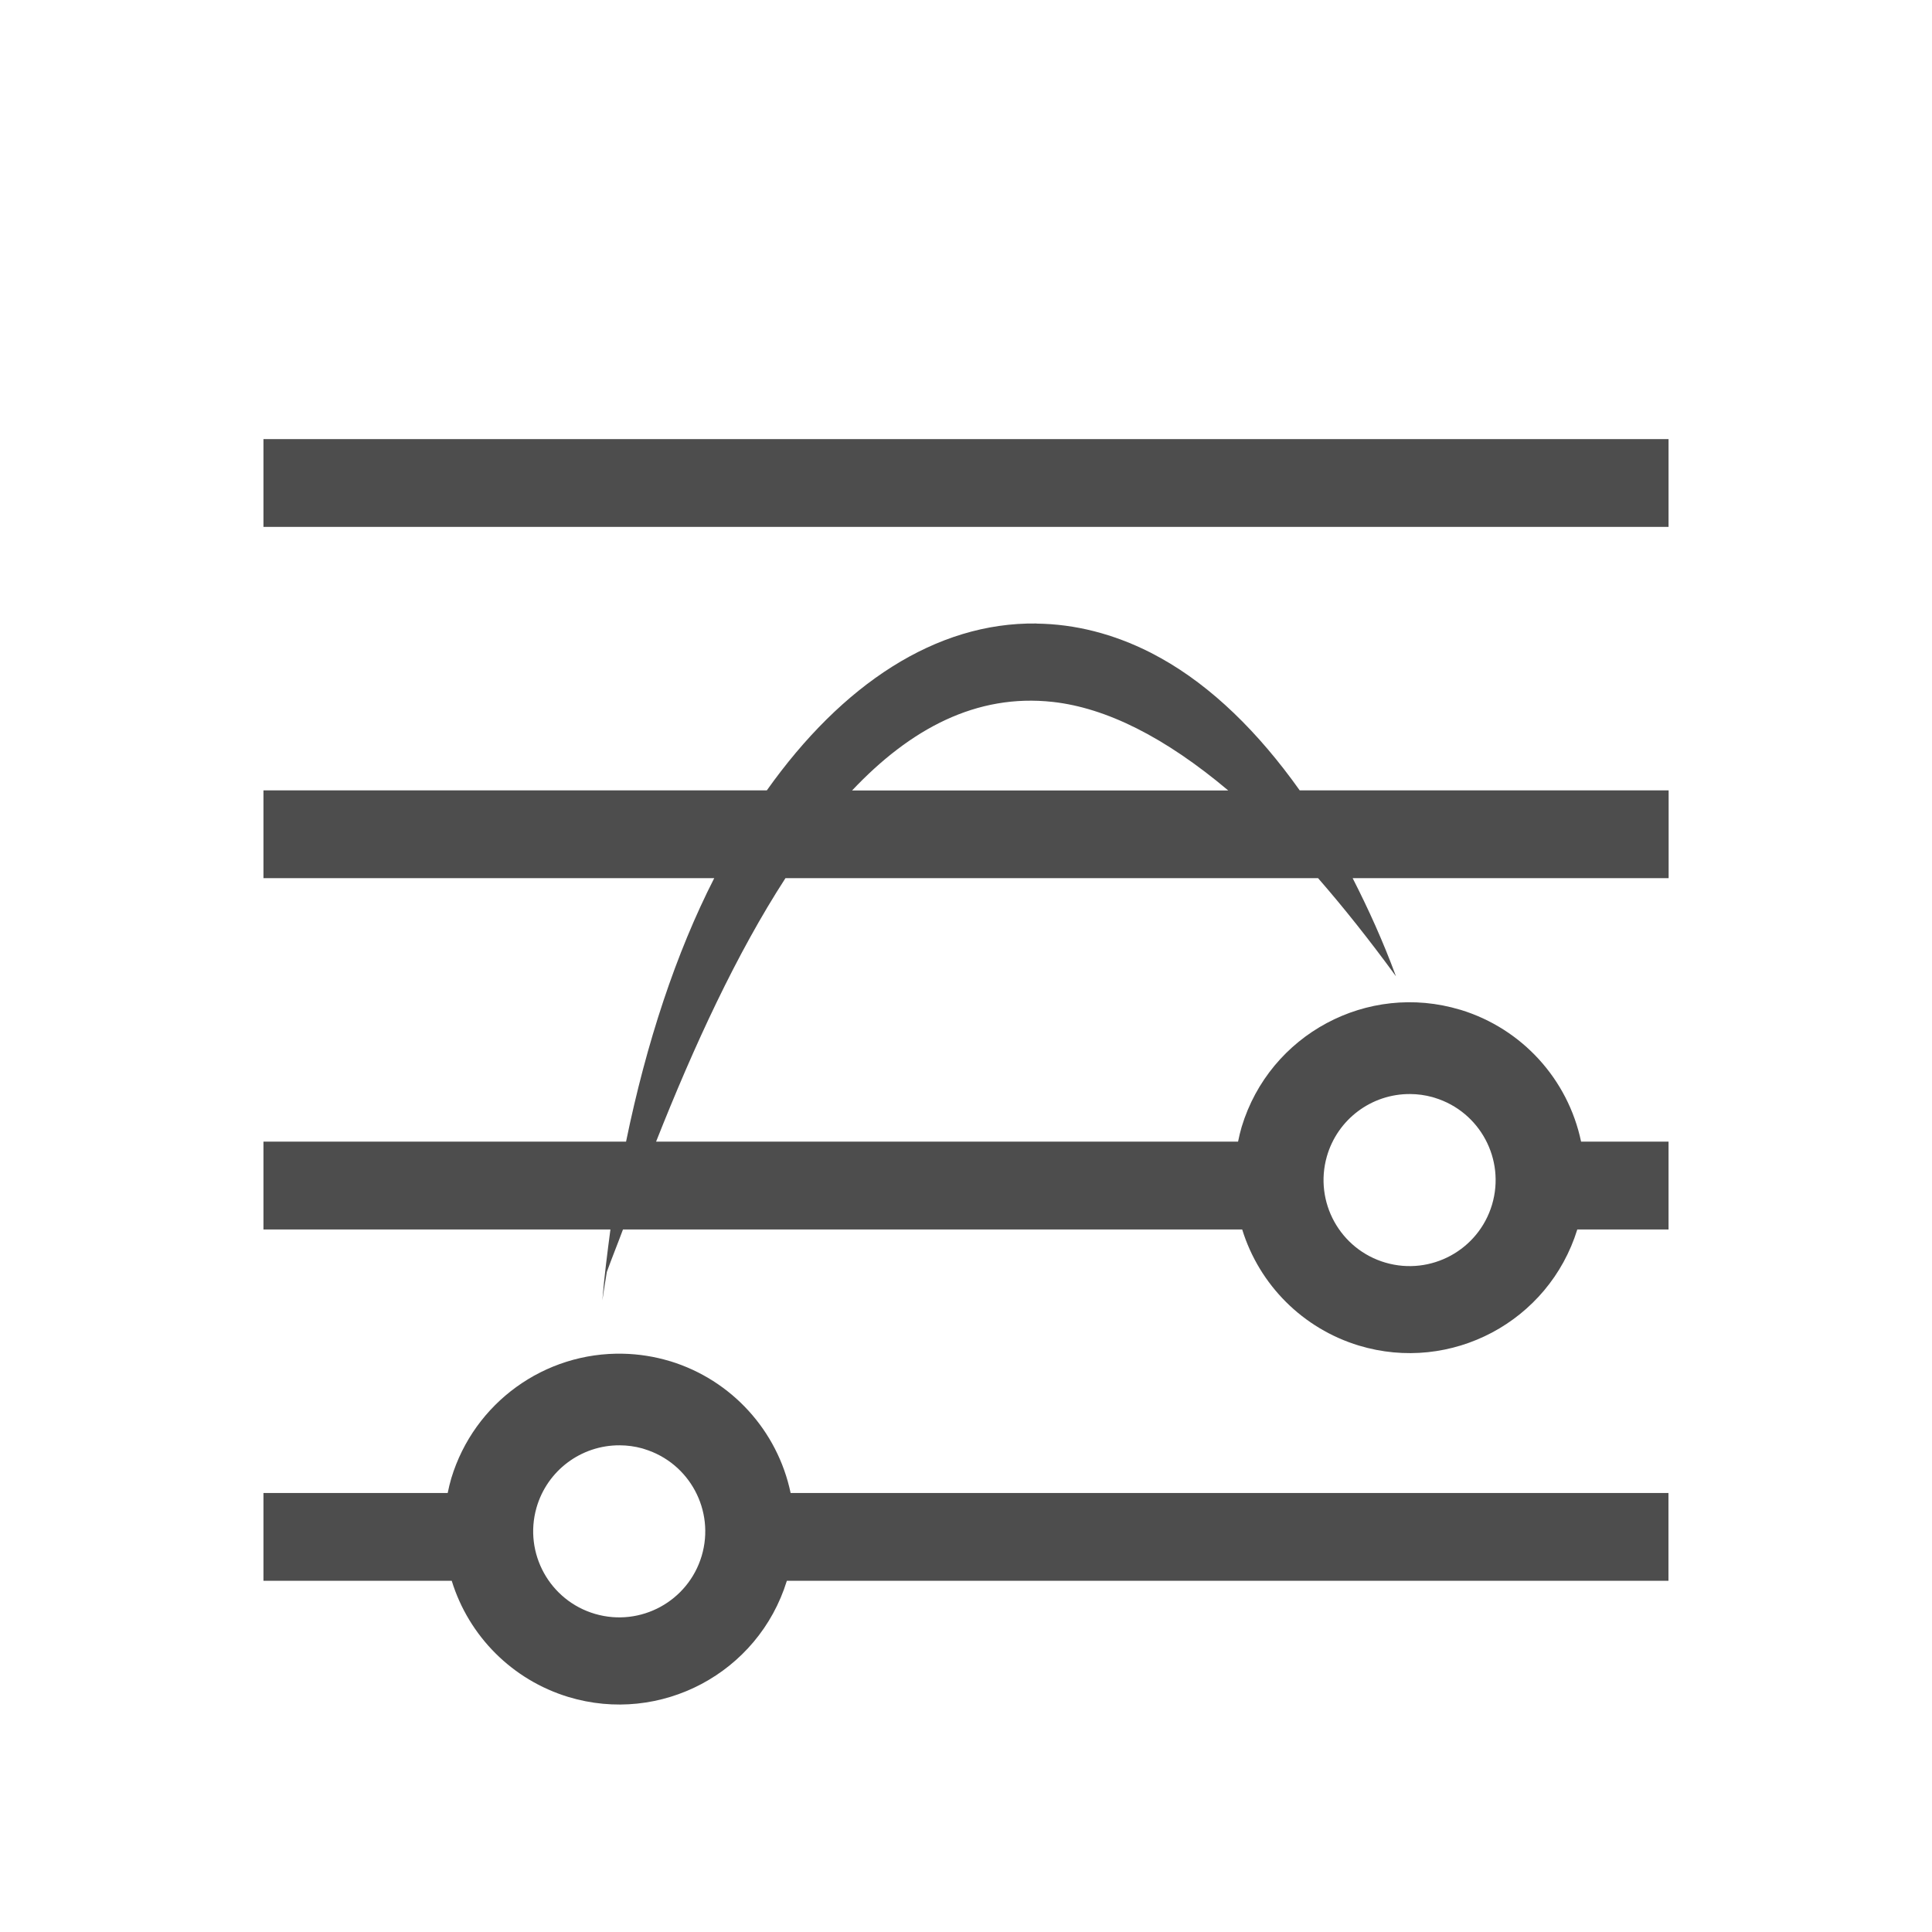
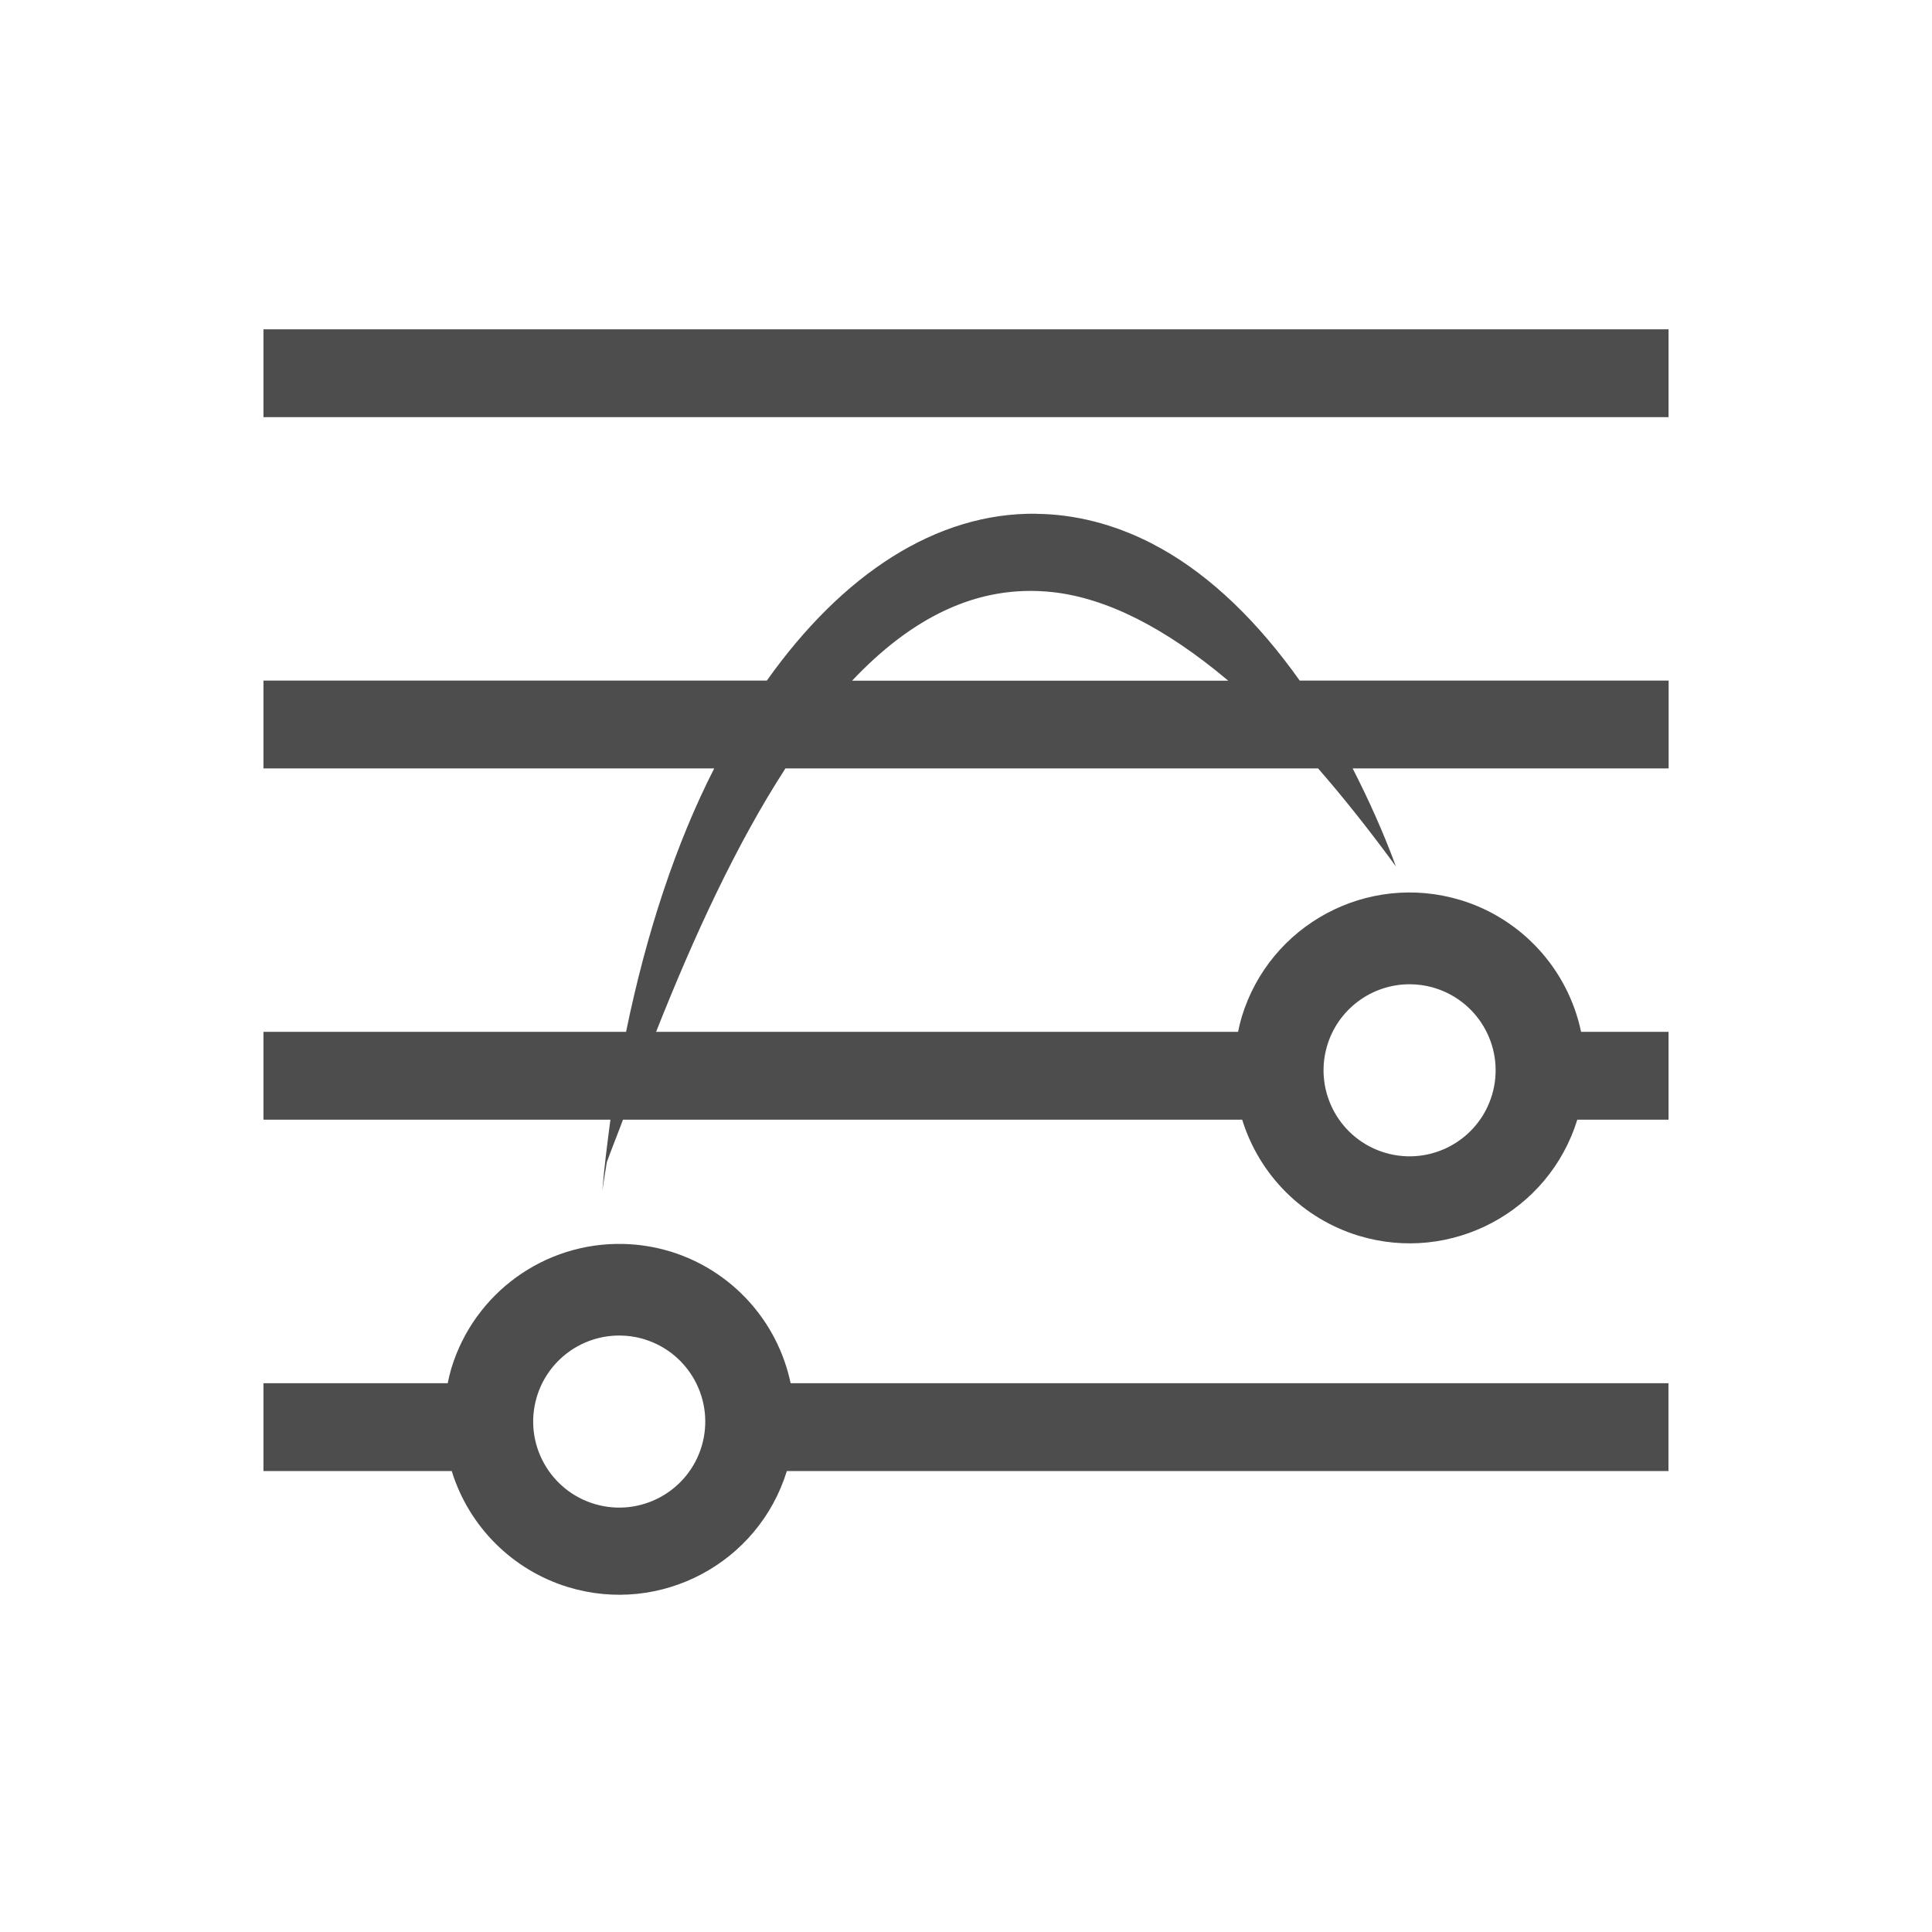
<svg xmlns="http://www.w3.org/2000/svg" id="svg3521" height="22" viewBox="0 0 22 22" width="22" version="1.1">
  <defs id="defs4339">
    <style id="current-color-scheme" type="text/css">.ColorScheme-Text {
        color:#4d4d4d;
      }</style>
  </defs>
  <g id="layer1" transform="translate(0 -1030.4)">
-     <path id="rect4314" class="ColorScheme-Text" style="fill:currentColor" d="m3 5v1h16v-1h-16zm8.801 2.1c-1.142-0.015-2.211 0.691-3.069 1.9h-5.732v1h5.133c-0.435 0.852-0.772 1.871-1.004 3h-4.129v1h3.951c-0.035 0.267-0.07 0.534-0.092 0.807 0.016-0.109 0.033-0.215 0.051-0.323 0.058-0.16 0.124-0.322 0.184-0.484h7.051a1.998 1.998 0 0 0 1.328 1.322 1.998 1.998 0 0 0 2.488 -1.322h1.039v-1h-0.996a1.998 1.998 0 0 0 -1.369 -1.5l-0.008-0.002a1.998 1.998 0 0 0 -2.488 1.334 1.998 1.998 0 0 0 -0.041 0.168h-6.627c0.432-1.092 0.916-2.14 1.473-3h6.065l0.002 0.002c0.285 0.327 0.58 0.697 0.885 1.115-0.147-0.399-0.315-0.768-0.493-1.117h3.598v-1h-4.201c-0.471-0.663-1.002-1.182-1.578-1.504l-0.121-0.065c-0.423-0.214-0.86-0.325-1.299-0.33v-0.002zm0.189 0.893c0.605 0.068 1.271 0.398 1.996 1.008h-4.283c0.663-0.702 1.415-1.105 2.287-1.008zm4.067 4.465a0.98 0.98 0 0 1 0.255 0.035l0.026 0.008a0.98 0.98 0 0 1 0.652 1.217 0.98 0.98 0 0 1 -1.213 0.66 0.98 0.98 0 0 1 -0.668 -1.209 0.98 0.98 0 0 1 0.948 -0.711zm-8.959 2.957a1.998 1.998 0 0 0 -1.959 1.418 1.998 1.998 0 0 0 -0.041 0.168h-2.098v1h2.144a1.998 1.998 0 0 0 1.326 1.322 1.998 1.998 0 0 0 2.49 -1.322h10.039v-1h-9.996a1.998 1.998 0 0 0 -1.369 -1.5l-0.008-0.002a1.998 1.998 0 0 0 -0.529 -0.084zm-0.041 1.043a0.98 0.98 0 0 1 0.256 0.035l0.025 0.008a0.98 0.98 0 0 1 0.652 1.217 0.98 0.98 0 0 1 -1.213 0.66 0.98 0.98 0 0 1 -0.668 -1.209 0.98 0.98 0 0 1 0.947 -0.711z" transform="translate(0,1030.4)" />
+     <path id="rect4314" class="ColorScheme-Text" style="fill:currentColor" d="m3 5v1h16v-1h-16zm8.801 2.1c-1.142-0.015-2.211 0.691-3.069 1.9h-5.732v1h5.133c-0.435 0.852-0.772 1.871-1.004 3h-4.129v1h3.951c-0.035 0.267-0.07 0.534-0.092 0.807 0.016-0.109 0.033-0.215 0.051-0.323 0.058-0.16 0.124-0.322 0.184-0.484h7.051a1.998 1.998 0 0 0 1.328 1.322 1.998 1.998 0 0 0 2.488 -1.322h1.039v-1h-0.996a1.998 1.998 0 0 0 -1.369 -1.5l-0.008-0.002a1.998 1.998 0 0 0 -2.488 1.334 1.998 1.998 0 0 0 -0.041 0.168h-6.627c0.432-1.092 0.916-2.14 1.473-3h6.065l0.002 0.002c0.285 0.327 0.58 0.697 0.885 1.115-0.147-0.399-0.315-0.768-0.493-1.117h3.598v-1h-4.201c-0.471-0.663-1.002-1.182-1.578-1.504l-0.121-0.065c-0.423-0.214-0.86-0.325-1.299-0.33v-0.002zm0.189 0.893c0.605 0.068 1.271 0.398 1.996 1.008h-4.283c0.663-0.702 1.415-1.105 2.287-1.008zm4.067 4.465a0.98 0.98 0 0 1 0.255 0.035l0.026 0.008a0.98 0.98 0 0 1 0.652 1.217 0.98 0.98 0 0 1 -1.213 0.66 0.98 0.98 0 0 1 -0.668 -1.209 0.98 0.98 0 0 1 0.948 -0.711zm-8.959 2.957a1.998 1.998 0 0 0 -1.959 1.418 1.998 1.998 0 0 0 -0.041 0.168h-2.098v1h2.144a1.998 1.998 0 0 0 1.326 1.322 1.998 1.998 0 0 0 2.49 -1.322h10.039v-1h-9.996a1.998 1.998 0 0 0 -1.369 -1.5l-0.008-0.002a1.998 1.998 0 0 0 -0.529 -0.084zm-0.041 1.043a0.98 0.98 0 0 1 0.256 0.035l0.025 0.008a0.98 0.98 0 0 1 0.652 1.217 0.98 0.98 0 0 1 -1.213 0.66 0.98 0.98 0 0 1 -0.668 -1.209 0.98 0.98 0 0 1 0.947 -0.711z" transform="translate(0,1029.15)" />
  </g>
</svg>
